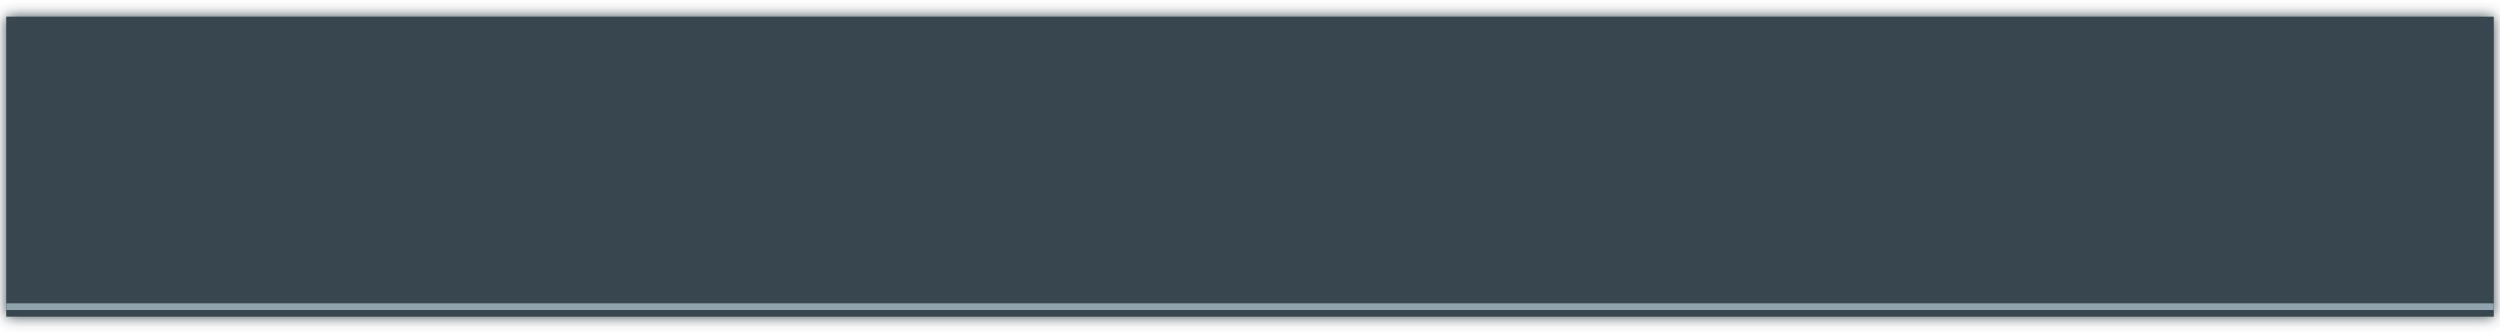
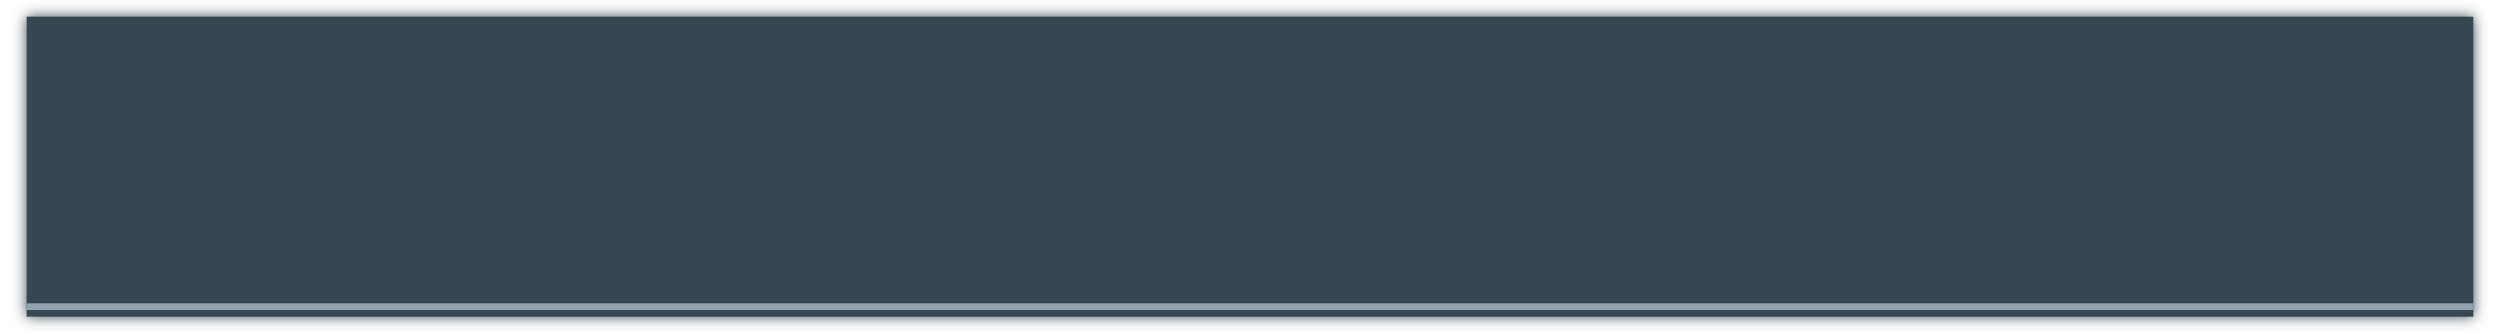
<svg xmlns="http://www.w3.org/2000/svg" width="750px" height="100px" viewBox="0 0 750 100">
  <defs>
    <filter id="glow">
      <feGaussianBlur result="coloredBlur" stdDeviation="2" />
      <feMerge>
        <feMergeNode in="coloredBlur" />
        <feMergeNode in="SourceGraphic" />
      </feMerge>
    </filter>
  </defs>
-   <rect width="99.5%" height="90%" x="0.25%" y="5%" fill="#37474F" filter="url(#glow)" />
-   <rect width="99.5%" height="2%" x="0.25%" y="91%" fill="#90A4AE" />
+   <rect width="97.867%" height="90%" x="1.067%" y="5%" fill="#37474F" filter="url(#glow)" />
+   <rect width="97.867%" height="2%" x="1.067%" y="91%" fill="#90A4AE" />
</svg>
